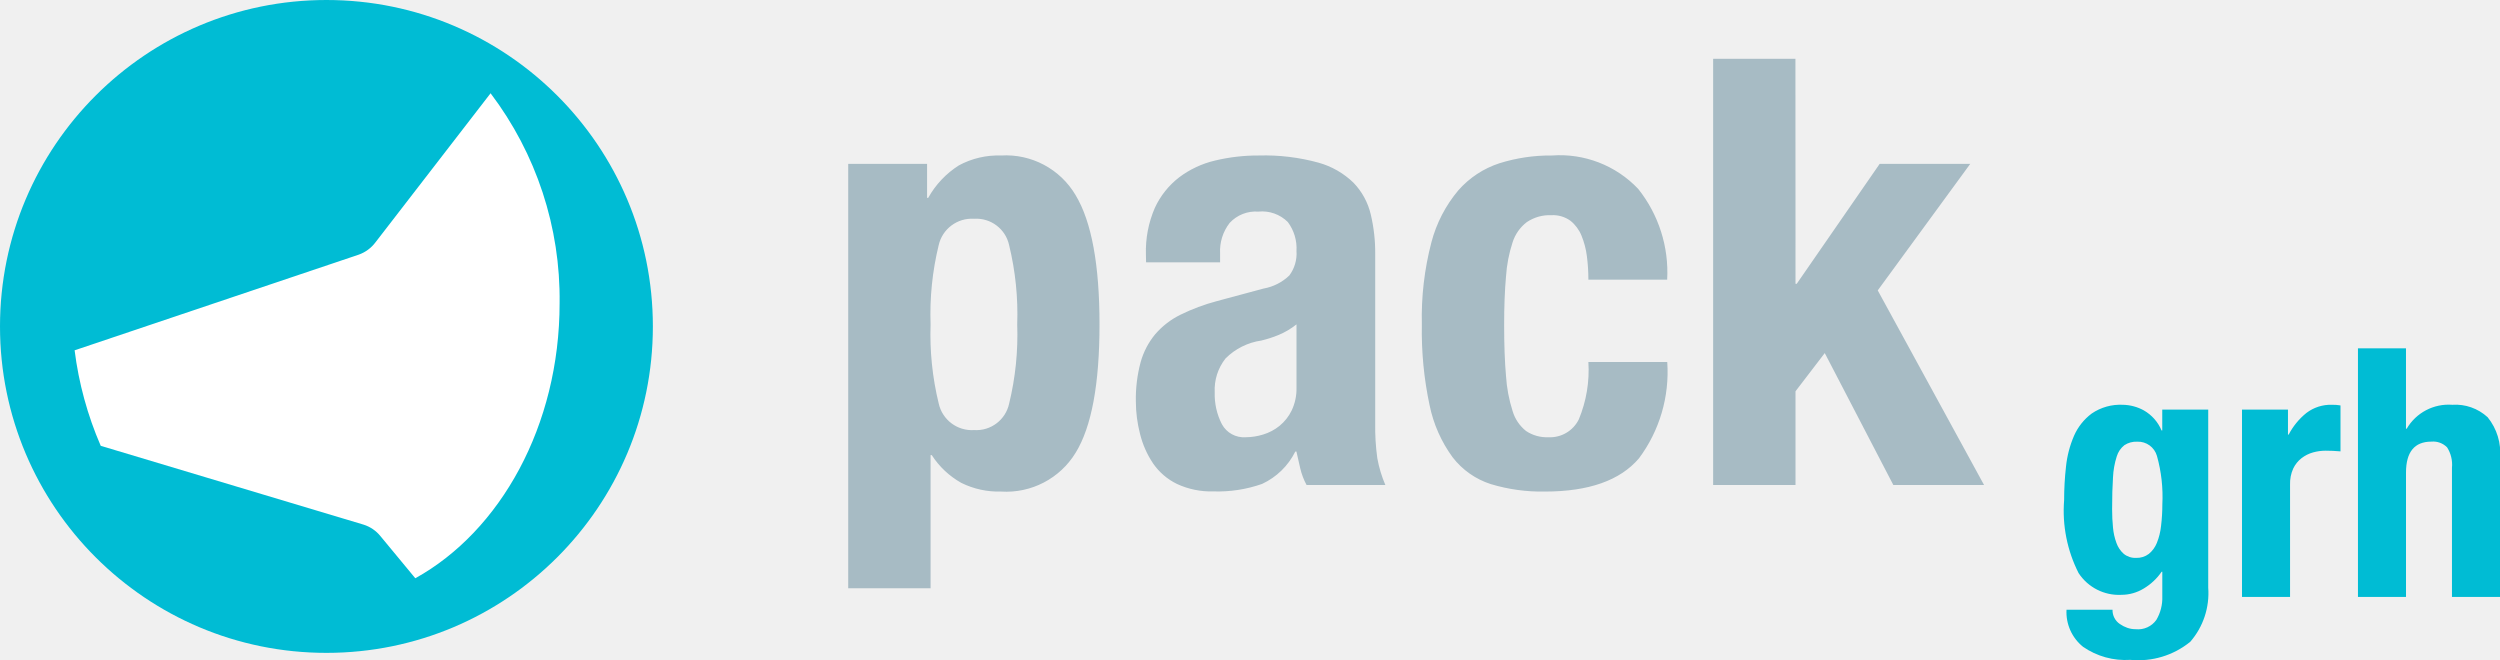
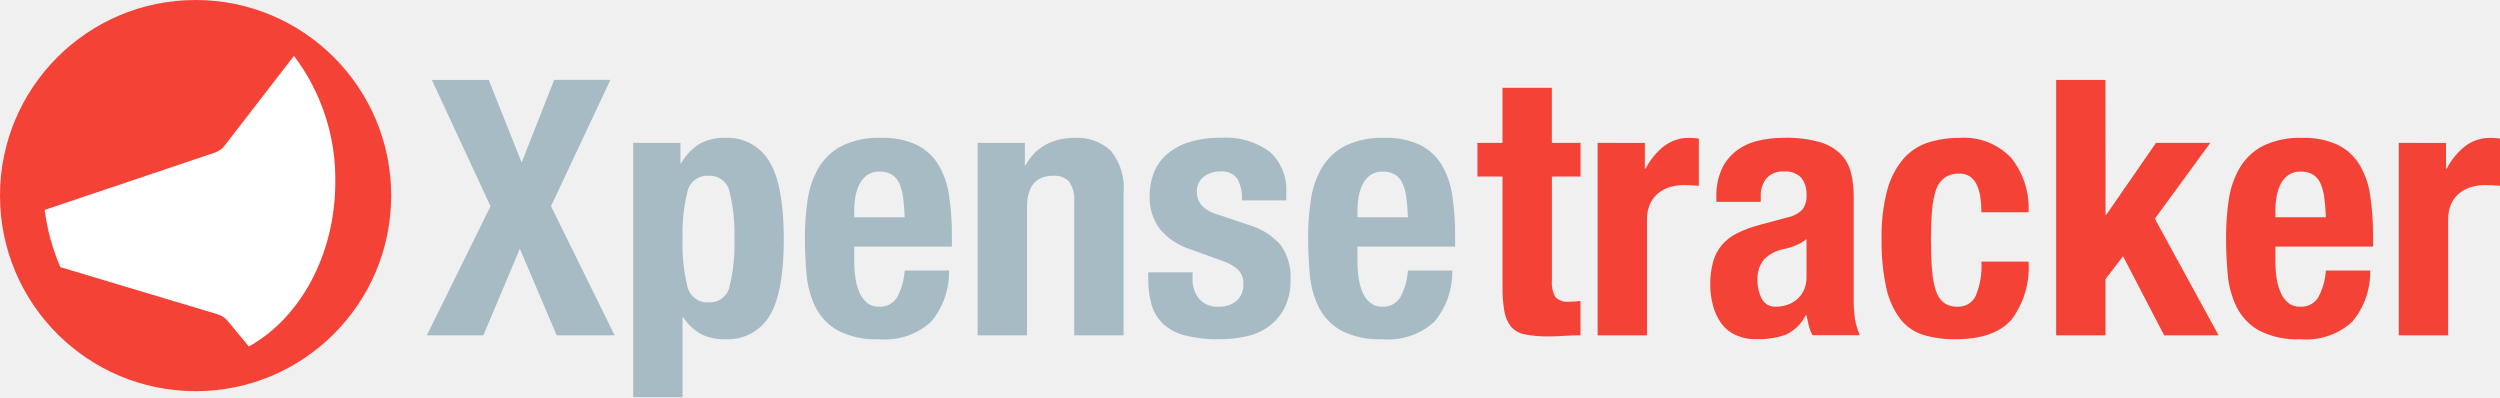
- <svg xmlns="http://www.w3.org/2000/svg" id="Logo-long" width="134.023" height="35.378" viewBox="0 0 134.023 35.378">
-   <circle id="Ellipse_5" data-name="Ellipse 5" cx="17.5" cy="17.5" r="17.5" fill="#00bcd4" />
+ <svg xmlns="http://www.w3.org/2000/svg" id="Logo-long" width="223.68" height="35.536" viewBox="0 0 223.68 35.536">
+   <circle id="Ellipse_5" data-name="Ellipse 5" cx="17.5" cy="17.5" r="17.5" fill="#f44336" />
  <g id="Logo" transform="translate(4 5)">
    <path id="Intersection_4" data-name="Intersection 4" d="M16.4,23.747a1.894,1.894,0,0,0-.907-.621L1.4,18.9A18.728,18.728,0,0,1,0,13.78L15.231,8.652a1.928,1.928,0,0,0,.9-.664L22.3,0A18.231,18.231,0,0,1,26,11.254C26,17.824,22.824,23.477,18.264,26Z" fill="#fff" />
    <path id="Intersection_3" data-name="Intersection 3" d="M11.973,17.417a1.382,1.382,0,0,0-.662-.455l-10.29-3.1A13.785,13.785,0,0,1,0,10.107L11.121,6.346a1.408,1.408,0,0,0,.658-.487L16.283,0a13.411,13.411,0,0,1,2.7,8.254c0,4.818-2.319,8.965-5.648,10.815Z" transform="translate(4.548 4.513)" fill="#fff" />
  </g>
-   <path id="Path_3" data-name="Path 3" d="M1.472-17.216V5.536H5.888V-1.6h.064A4.518,4.518,0,0,0,7.536-.112,4.511,4.511,0,0,0,9.664.352a4.359,4.359,0,0,0,4-2.08q1.28-2.08,1.28-6.88t-1.28-6.928a4.334,4.334,0,0,0-4-2.128,4.441,4.441,0,0,0-2.256.528A4.84,4.84,0,0,0,5.76-15.392H5.7v-1.824ZM5.888-8.608a15.59,15.59,0,0,1,.432-4.24,1.823,1.823,0,0,1,1.9-1.424A1.8,1.8,0,0,1,10.1-12.848a15.59,15.59,0,0,1,.432,4.24,15.59,15.59,0,0,1-.432,4.24A1.8,1.8,0,0,1,8.224-2.944a1.823,1.823,0,0,1-1.9-1.424A15.59,15.59,0,0,1,5.888-8.608Zm19.616,0v3.392A2.69,2.69,0,0,1,25.248-4a2.447,2.447,0,0,1-.656.832,2.588,2.588,0,0,1-.88.464,3.224,3.224,0,0,1-.928.144,1.342,1.342,0,0,1-1.28-.7,3.5,3.5,0,0,1-.384-1.7A2.71,2.71,0,0,1,21.7-6.784a3.394,3.394,0,0,1,1.92-.96,6.212,6.212,0,0,0,.928-.3A3.962,3.962,0,0,0,25.5-8.608ZM17.44-11.936h3.968v-.48a2.451,2.451,0,0,1,.512-1.632,1.9,1.9,0,0,1,1.536-.608,1.955,1.955,0,0,1,1.584.56,2.363,2.363,0,0,1,.464,1.552,1.965,1.965,0,0,1-.384,1.312,2.668,2.668,0,0,1-1.376.7l-2.5.672a10.611,10.611,0,0,0-1.968.736,4.277,4.277,0,0,0-1.344,1.04,4.042,4.042,0,0,0-.784,1.5,7.56,7.56,0,0,0-.256,2.1,7.049,7.049,0,0,0,.224,1.744,4.956,4.956,0,0,0,.7,1.584,3.307,3.307,0,0,0,1.28,1.1,4.331,4.331,0,0,0,1.952.4,7.166,7.166,0,0,0,2.608-.4A3.752,3.752,0,0,0,25.44-1.792H25.5q.1.448.208.912a3.659,3.659,0,0,0,.336.88h4.224a6.589,6.589,0,0,1-.432-1.44,12.188,12.188,0,0,1-.112-1.888v-9.056a8.9,8.9,0,0,0-.24-2.128,3.65,3.65,0,0,0-.912-1.68,4.373,4.373,0,0,0-1.888-1.088,10.911,10.911,0,0,0-3.2-.384,9.806,9.806,0,0,0-2.352.272,5.144,5.144,0,0,0-1.92.9,4.387,4.387,0,0,0-1.3,1.632,5.829,5.829,0,0,0-.48,2.512Zm23.712.928h4.224a7.177,7.177,0,0,0-1.552-4.864A5.786,5.786,0,0,0,39.2-17.664a9.07,9.07,0,0,0-2.816.416,4.983,4.983,0,0,0-2.208,1.456,7.142,7.142,0,0,0-1.44,2.784,15.912,15.912,0,0,0-.512,4.4,19.062,19.062,0,0,0,.416,4.336,7.16,7.16,0,0,0,1.232,2.784A4.2,4.2,0,0,0,35.92-.048a9.4,9.4,0,0,0,2.9.4q3.52,0,5.04-1.776a7.742,7.742,0,0,0,1.52-5.168H41.152A6.876,6.876,0,0,1,40.64-3.52a1.72,1.72,0,0,1-1.632.96,2,2,0,0,1-1.2-.336,2.143,2.143,0,0,1-.72-1.072,7.806,7.806,0,0,1-.352-1.872q-.1-1.136-.1-2.736,0-1.5.1-2.608a7.47,7.47,0,0,1,.352-1.824,2.2,2.2,0,0,1,.768-1.088,2.194,2.194,0,0,1,1.312-.368,1.6,1.6,0,0,1,1.024.3,1.968,1.968,0,0,1,.592.8,4.293,4.293,0,0,1,.288,1.1A9.559,9.559,0,0,1,41.152-11.008Zm11.1-11.84H47.84V0h4.416V-5.024l1.568-2.048L57.5,0h4.864l-5.7-10.432,4.96-6.784H56.768L52.32-10.784h-.064Z" transform="translate(44 26)" fill="#a7bbc4" />
-   <path id="Path_4" data-name="Path 4" d="M3.229,6.3q0-1.008.047-1.708a4.29,4.29,0,0,1,.2-1.12,1.219,1.219,0,0,1,.411-.607,1.163,1.163,0,0,1,.691-.187,1.056,1.056,0,0,1,1.055.765,8.135,8.135,0,0,1,.289,2.595A9.61,9.61,0,0,1,5.852,7.2a3.378,3.378,0,0,1-.224.905,1.461,1.461,0,0,1-.429.588,1.062,1.062,0,0,1-.681.215.987.987,0,0,1-.663-.215,1.4,1.4,0,0,1-.392-.579,3.2,3.2,0,0,1-.187-.831Q3.229,6.819,3.229,6.3ZM8.381.958H5.917v1.12H5.88A2.235,2.235,0,0,0,4.928,1,2.437,2.437,0,0,0,3.808.7a2.729,2.729,0,0,0-1.671.467,2.979,2.979,0,0,0-.952,1.2A5.6,5.6,0,0,0,.756,4.019a16.06,16.06,0,0,0-.1,1.792,7.364,7.364,0,0,0,.775,3.91,2.586,2.586,0,0,0,2.305,1.167,2.3,2.3,0,0,0,1.185-.336,3.067,3.067,0,0,0,.961-.9h.037v1.325A2.3,2.3,0,0,1,5.6,12.232a1.2,1.2,0,0,1-1.1.5,1.382,1.382,0,0,1-.457-.075,1.631,1.631,0,0,1-.4-.205.891.891,0,0,1-.392-.765H.784a2.386,2.386,0,0,0,.887,1.988,4,4,0,0,0,2.529.7,4.418,4.418,0,0,0,3.22-.971A3.978,3.978,0,0,0,8.381,10.5Zm1.811,0V11h2.576V4.971a1.931,1.931,0,0,1,.168-.849,1.541,1.541,0,0,1,.448-.56A1.792,1.792,0,0,1,14,3.254a2.5,2.5,0,0,1,.672-.093q.205,0,.4.009t.4.028V.734Q15.362.715,15.24.706T15.007.7a2.142,2.142,0,0,0-1.363.439A3.655,3.655,0,0,0,12.693,2.3h-.037V.958Zm6.216-3.285V11h2.576V4.336q0-1.661,1.363-1.661a1.044,1.044,0,0,1,.84.308,1.72,1.72,0,0,1,.261,1.092V11h2.576V3.552a3.027,3.027,0,0,0-.663-2.184A2.543,2.543,0,0,0,21.465.7,2.606,2.606,0,0,0,19.02,1.985h-.037V-2.327Z" transform="translate(110 21)" fill="#00bcd4" />
+   <path id="Path_3" data-name="Path 3" d="M.64-22.848l5.248,11.3L.192,0H5.248L8.512-7.744,11.808,0h5.184L11.3-11.552l5.312-11.3H11.584L8.672-15.456,5.728-22.848Zm18.016,5.632V5.536h4.416V-1.6h.064A4.518,4.518,0,0,0,24.72-.112a4.511,4.511,0,0,0,2.128.464,4.359,4.359,0,0,0,4-2.08q1.28-2.08,1.28-6.88t-1.28-6.928a4.334,4.334,0,0,0-4-2.128,4.441,4.441,0,0,0-2.256.528,4.84,4.84,0,0,0-1.648,1.744H22.88v-1.824Zm4.416,8.608a15.59,15.59,0,0,1,.432-4.24,1.823,1.823,0,0,1,1.9-1.424,1.8,1.8,0,0,1,1.872,1.424,15.59,15.59,0,0,1,.432,4.24,15.59,15.59,0,0,1-.432,4.24,1.8,1.8,0,0,1-1.872,1.424,1.823,1.823,0,0,1-1.9-1.424A15.59,15.59,0,0,1,23.072-8.608ZM42.944-10.56H38.432v-.672a6.7,6.7,0,0,1,.112-1.216,3.955,3.955,0,0,1,.368-1.1,2.184,2.184,0,0,1,.688-.8,1.874,1.874,0,0,1,1.1-.3,2.04,2.04,0,0,1,1.1.272,1.788,1.788,0,0,1,.672.8,4.468,4.468,0,0,1,.336,1.28Q42.912-11.552,42.944-10.56ZM38.432-7.936h8.736v-.992a23.121,23.121,0,0,0-.256-3.6,7.362,7.362,0,0,0-.96-2.752,4.755,4.755,0,0,0-1.936-1.76,6.966,6.966,0,0,0-3.152-.624,7.468,7.468,0,0,0-3.584.736,5.212,5.212,0,0,0-2.064,1.984,8.025,8.025,0,0,0-.96,2.848,22.418,22.418,0,0,0-.24,3.328q0,1.632.144,3.264a8.326,8.326,0,0,0,.784,2.944A4.967,4.967,0,0,0,36.928-.448a7.342,7.342,0,0,0,3.744.8,6.1,6.1,0,0,0,4.64-1.568,6.9,6.9,0,0,0,1.6-4.576H42.944a5.9,5.9,0,0,1-.7,2.432,1.794,1.794,0,0,1-1.632.8A1.577,1.577,0,0,1,39.584-2.9a2.42,2.42,0,0,1-.672-.9,4.871,4.871,0,0,1-.368-1.28,9.67,9.67,0,0,1-.112-1.488Zm11.04-9.28V0h4.416V-11.424q0-2.848,2.336-2.848a1.79,1.79,0,0,1,1.44.528,2.949,2.949,0,0,1,.448,1.872V0h4.416V-12.768a5.189,5.189,0,0,0-1.136-3.744,4.359,4.359,0,0,0-3.248-1.152,5.4,5.4,0,0,0-2.56.592A4.481,4.481,0,0,0,53.76-15.2H53.7v-2.016ZM68.7-5.632H64.736v.608a8.206,8.206,0,0,0,.288,2.256,3.814,3.814,0,0,0,1.008,1.712A4.5,4.5,0,0,0,67.984,0a11.442,11.442,0,0,0,3.088.352A10.759,10.759,0,0,0,73.648.064,5.2,5.2,0,0,0,75.664-.9a4.675,4.675,0,0,0,1.328-1.68,5.5,5.5,0,0,0,.48-2.384,4.984,4.984,0,0,0-.864-3.088,6.012,6.012,0,0,0-2.944-1.84l-2.656-.9a3.078,3.078,0,0,1-1.52-.864,1.823,1.823,0,0,1-.4-1.152,1.623,1.623,0,0,1,.624-1.392,2.373,2.373,0,0,1,1.456-.464,1.719,1.719,0,0,1,1.52.624,3.516,3.516,0,0,1,.432,1.968h3.968v-.7a4.585,4.585,0,0,0-1.44-3.616,6.553,6.553,0,0,0-4.448-1.28,8.887,8.887,0,0,0-2.9.416,5.569,5.569,0,0,0-1.968,1.12,4.2,4.2,0,0,0-1.12,1.648,5.677,5.677,0,0,0-.352,2,4.662,4.662,0,0,0,.928,2.992A5.9,5.9,0,0,0,68.544-7.68l3.1,1.12a3.724,3.724,0,0,1,1.12.688,1.613,1.613,0,0,1,.48,1.264,1.9,1.9,0,0,1-.608,1.536,2.451,2.451,0,0,1-1.632.512A2.135,2.135,0,0,1,69.3-3.248,2.675,2.675,0,0,1,68.7-5.056ZM87.968-10.56H83.456v-.672a6.7,6.7,0,0,1,.112-1.216,3.955,3.955,0,0,1,.368-1.1,2.184,2.184,0,0,1,.688-.8,1.874,1.874,0,0,1,1.1-.3,2.04,2.04,0,0,1,1.1.272,1.788,1.788,0,0,1,.672.8,4.468,4.468,0,0,1,.336,1.28Q87.936-11.552,87.968-10.56ZM83.456-7.936h8.736v-.992a23.12,23.12,0,0,0-.256-3.6,7.362,7.362,0,0,0-.96-2.752,4.755,4.755,0,0,0-1.936-1.76,6.966,6.966,0,0,0-3.152-.624,7.468,7.468,0,0,0-3.584.736,5.212,5.212,0,0,0-2.064,1.984,8.025,8.025,0,0,0-.96,2.848,22.419,22.419,0,0,0-.24,3.328q0,1.632.144,3.264a8.326,8.326,0,0,0,.784,2.944A4.967,4.967,0,0,0,81.952-.448a7.342,7.342,0,0,0,3.744.8,6.1,6.1,0,0,0,4.64-1.568,6.9,6.9,0,0,0,1.6-4.576H87.968a5.9,5.9,0,0,1-.7,2.432,1.794,1.794,0,0,1-1.632.8A1.577,1.577,0,0,1,84.608-2.9a2.42,2.42,0,0,1-.672-.9,4.871,4.871,0,0,1-.368-1.28,9.67,9.67,0,0,1-.112-1.488Z" transform="translate(38 30)" fill="#a7bbc4" />
+   <path id="Path_4" data-name="Path 4" d="M2.432-22.144v4.928H.192v3.008h2.24v9.856a12.272,12.272,0,0,0,.16,2.176A3.031,3.031,0,0,0,3.184-.784a2.129,2.129,0,0,0,1.248.7A10.237,10.237,0,0,0,6.528.1Q7.3.1,7.984.048T9.408,0V-3.072q-.224.032-.48.048t-.512.016A1.473,1.473,0,0,1,7.152-3.44a2.618,2.618,0,0,1-.3-1.456v-9.312h2.56v-3.008H6.848v-4.928Zm8.512,4.928V0H15.36V-10.336a3.311,3.311,0,0,1,.288-1.456,2.642,2.642,0,0,1,.768-.96,3.072,3.072,0,0,1,1.056-.528,4.287,4.287,0,0,1,1.152-.16q.352,0,.688.016t.688.048V-17.6q-.192-.032-.4-.048t-.4-.016a3.672,3.672,0,0,0-2.336.752,6.265,6.265,0,0,0-1.632,2h-.064v-2.3ZM29.632-8.608v3.392A2.69,2.69,0,0,1,29.376-4a2.447,2.447,0,0,1-.656.832,2.588,2.588,0,0,1-.88.464,3.224,3.224,0,0,1-.928.144,1.342,1.342,0,0,1-1.28-.7,3.5,3.5,0,0,1-.384-1.7,2.71,2.71,0,0,1,.576-1.824,3.394,3.394,0,0,1,1.92-.96,6.212,6.212,0,0,0,.928-.3A3.962,3.962,0,0,0,29.632-8.608Zm-8.064-3.328h3.968v-.48a2.451,2.451,0,0,1,.512-1.632,1.9,1.9,0,0,1,1.536-.608,1.955,1.955,0,0,1,1.584.56,2.363,2.363,0,0,1,.464,1.552,1.965,1.965,0,0,1-.384,1.312,2.668,2.668,0,0,1-1.376.7l-2.5.672a10.611,10.611,0,0,0-1.968.736,4.277,4.277,0,0,0-1.344,1.04,4.042,4.042,0,0,0-.784,1.5,7.56,7.56,0,0,0-.256,2.1,7.049,7.049,0,0,0,.224,1.744,4.956,4.956,0,0,0,.7,1.584,3.307,3.307,0,0,0,1.28,1.1,4.331,4.331,0,0,0,1.952.4,7.166,7.166,0,0,0,2.608-.4,3.752,3.752,0,0,0,1.776-1.744h.064q.1.448.208.912a3.659,3.659,0,0,0,.336.88H34.4a6.589,6.589,0,0,1-.432-1.44,12.188,12.188,0,0,1-.112-1.888v-9.056a8.9,8.9,0,0,0-.24-2.128,3.65,3.65,0,0,0-.912-1.68,4.373,4.373,0,0,0-1.888-1.088,10.911,10.911,0,0,0-3.2-.384,9.806,9.806,0,0,0-2.352.272,5.144,5.144,0,0,0-1.92.9,4.387,4.387,0,0,0-1.3,1.632,5.829,5.829,0,0,0-.48,2.512Zm23.712.928H49.5a7.177,7.177,0,0,0-1.552-4.864,5.786,5.786,0,0,0-4.624-1.792,9.07,9.07,0,0,0-2.816.416A4.983,4.983,0,0,0,38.3-15.792a7.142,7.142,0,0,0-1.44,2.784,15.912,15.912,0,0,0-.512,4.4,19.062,19.062,0,0,0,.416,4.336A7.16,7.16,0,0,0,38-1.488a4.2,4.2,0,0,0,2.048,1.44,9.4,9.4,0,0,0,2.9.4q3.52,0,5.04-1.776A7.742,7.742,0,0,0,49.5-6.592H45.28a6.876,6.876,0,0,1-.512,3.072,1.72,1.72,0,0,1-1.632.96,2,2,0,0,1-1.2-.336,2.143,2.143,0,0,1-.72-1.072,7.806,7.806,0,0,1-.352-1.872q-.1-1.136-.1-2.736,0-1.5.1-2.608a7.47,7.47,0,0,1,.352-1.824,2.2,2.2,0,0,1,.768-1.088,2.194,2.194,0,0,1,1.312-.368,1.6,1.6,0,0,1,1.024.3,1.968,1.968,0,0,1,.592.8,4.293,4.293,0,0,1,.288,1.1A9.559,9.559,0,0,1,45.28-11.008Zm11.1-11.84H51.968V0h4.416V-5.024l1.568-2.048L61.632,0H66.5L60.8-10.432l4.96-6.784H60.9l-4.448,6.432h-.064ZM76.1-10.56H71.584v-.672a6.7,6.7,0,0,1,.112-1.216,3.955,3.955,0,0,1,.368-1.1,2.184,2.184,0,0,1,.688-.8,1.874,1.874,0,0,1,1.1-.3,2.04,2.04,0,0,1,1.1.272,1.788,1.788,0,0,1,.672.8,4.468,4.468,0,0,1,.336,1.28Q76.064-11.552,76.1-10.56ZM71.584-7.936H80.32v-.992a23.12,23.12,0,0,0-.256-3.6,7.362,7.362,0,0,0-.96-2.752,4.755,4.755,0,0,0-1.936-1.76,6.966,6.966,0,0,0-3.152-.624,7.468,7.468,0,0,0-3.584.736,5.212,5.212,0,0,0-2.064,1.984,8.025,8.025,0,0,0-.96,2.848,22.419,22.419,0,0,0-.24,3.328q0,1.632.144,3.264A8.326,8.326,0,0,0,68.1-2.56,4.967,4.967,0,0,0,70.08-.448a7.342,7.342,0,0,0,3.744.8,6.1,6.1,0,0,0,4.64-1.568,6.9,6.9,0,0,0,1.6-4.576H76.1a5.9,5.9,0,0,1-.7,2.432,1.794,1.794,0,0,1-1.632.8A1.577,1.577,0,0,1,72.736-2.9a2.42,2.42,0,0,1-.672-.9,4.871,4.871,0,0,1-.368-1.28,9.67,9.67,0,0,1-.112-1.488Zm11.04-9.28V0H87.04V-10.336a3.311,3.311,0,0,1,.288-1.456,2.642,2.642,0,0,1,.768-.96,3.072,3.072,0,0,1,1.056-.528,4.287,4.287,0,0,1,1.152-.16q.352,0,.688.016t.688.048V-17.6q-.192-.032-.4-.048t-.4-.016a3.672,3.672,0,0,0-2.336.752,6.265,6.265,0,0,0-1.632,2h-.064v-2.3Z" transform="translate(132 30)" fill="#f44336" />
</svg>
